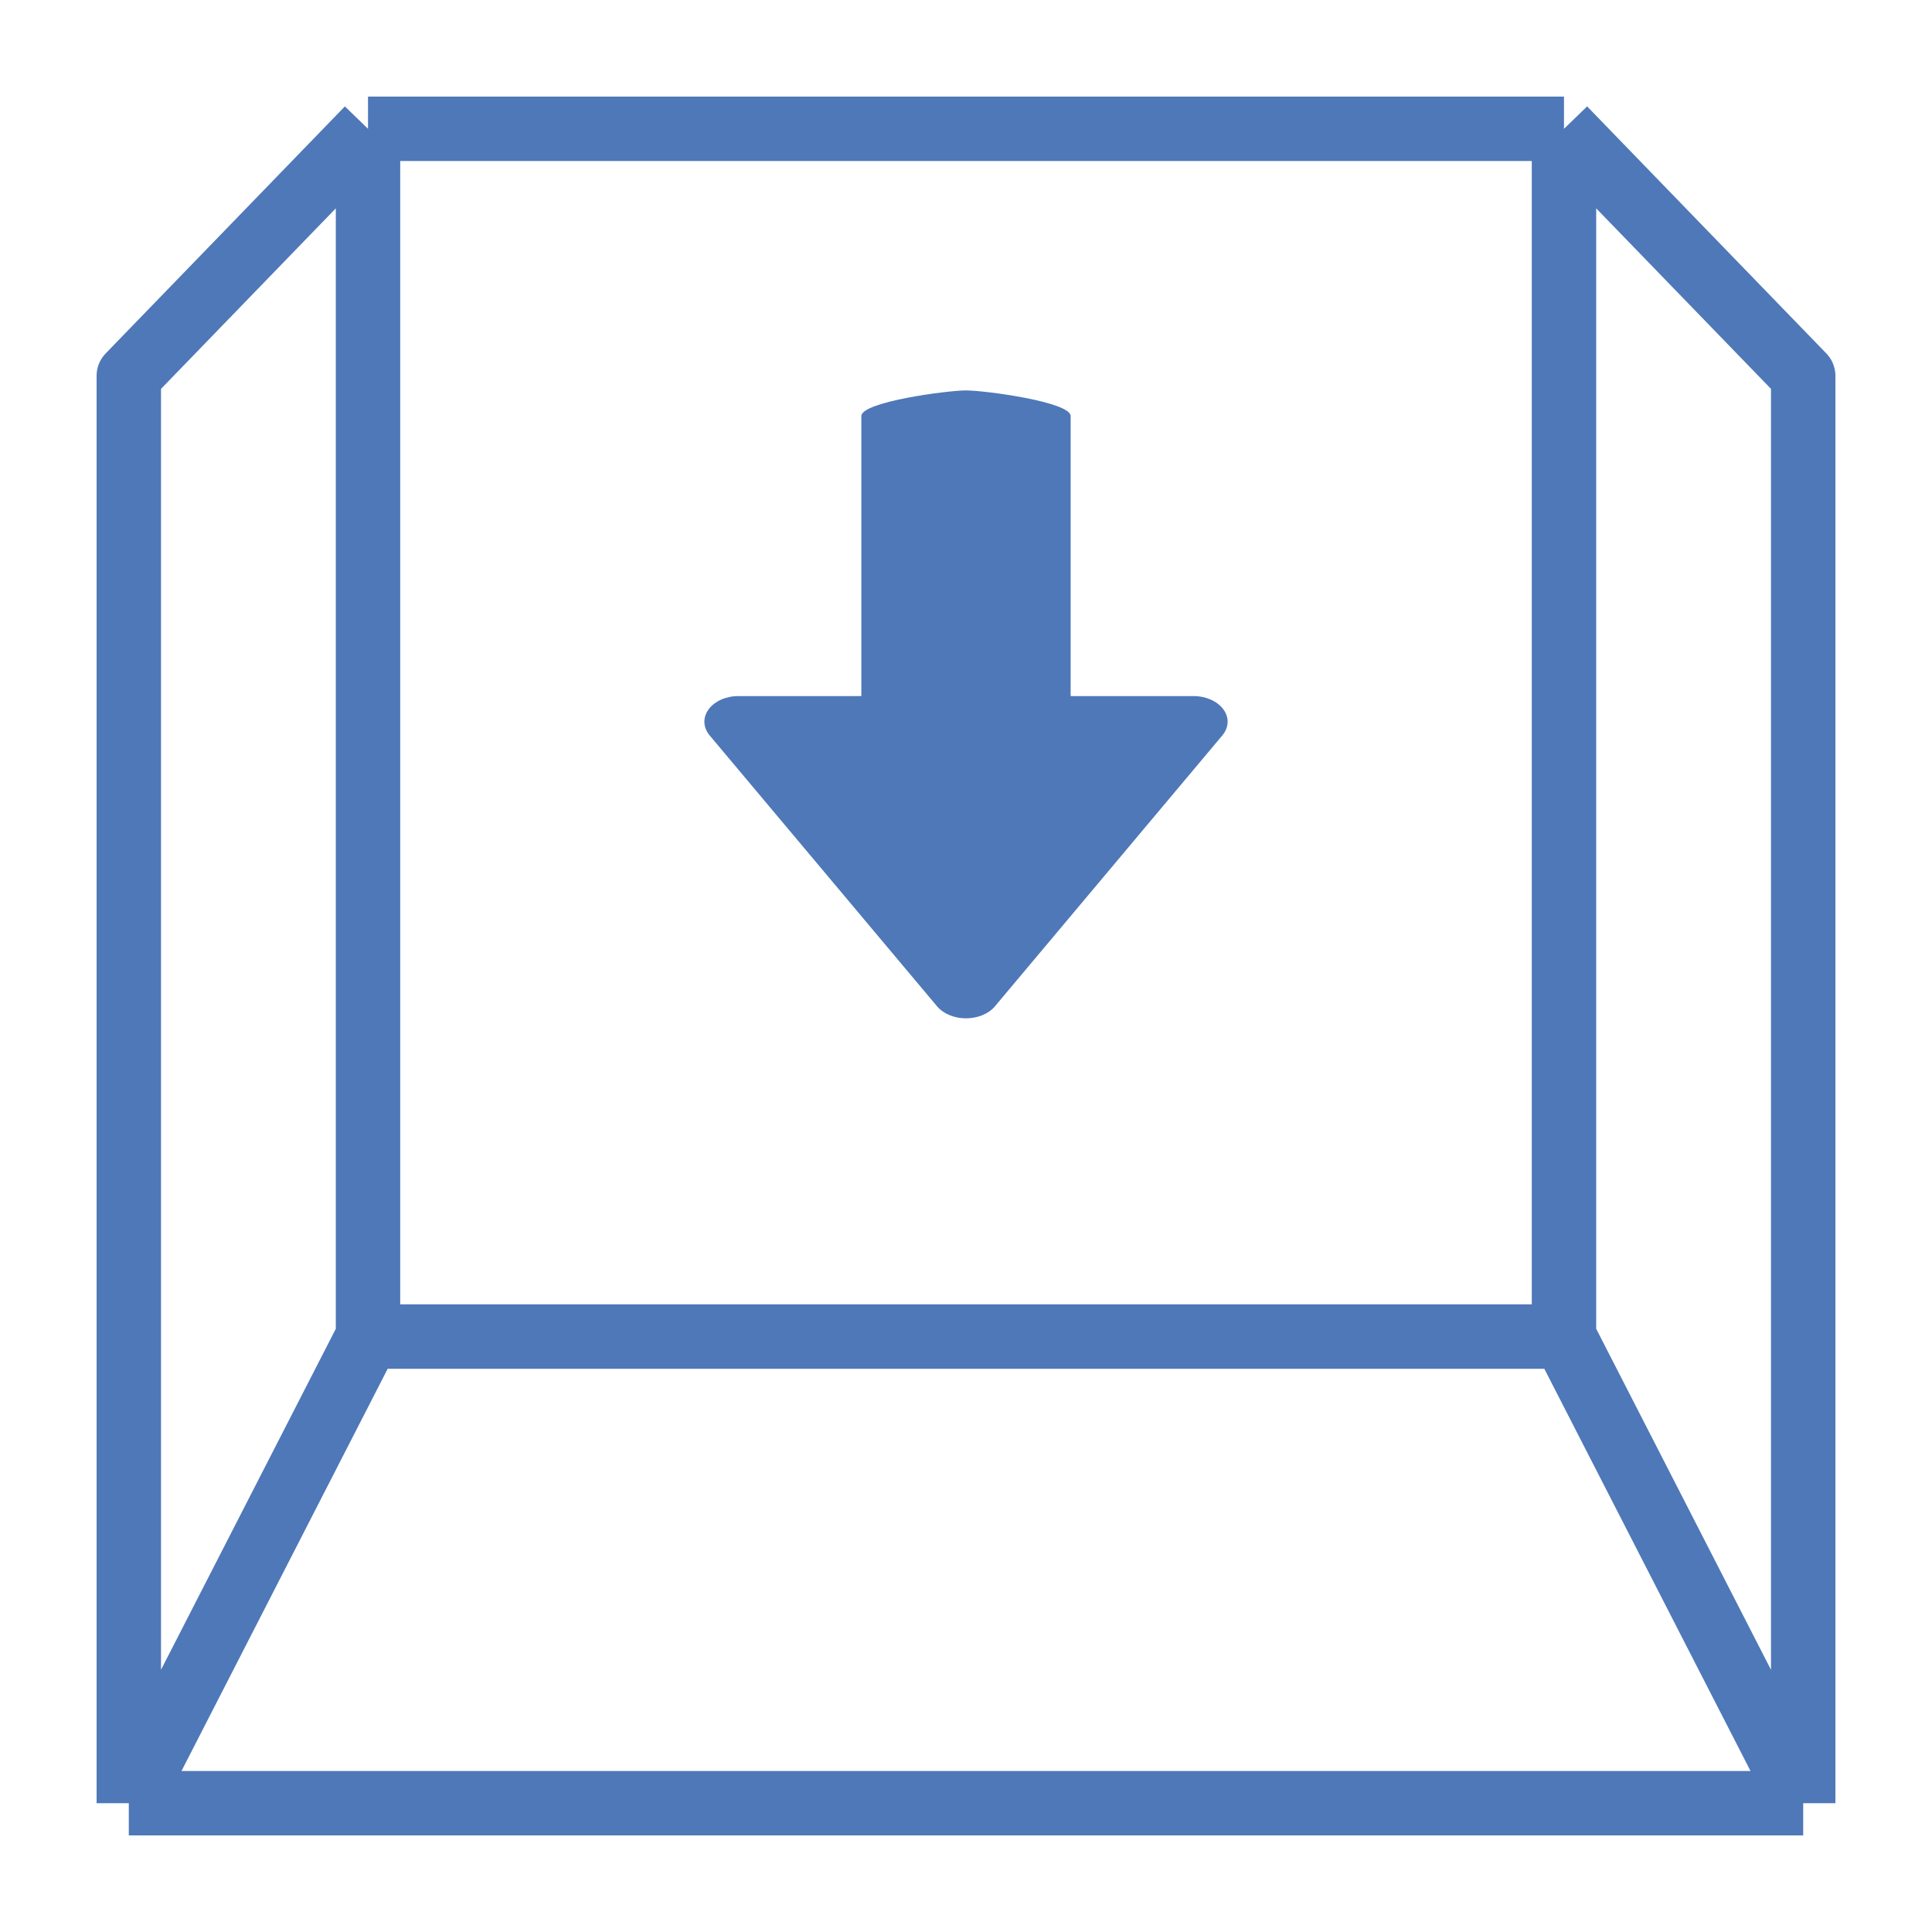
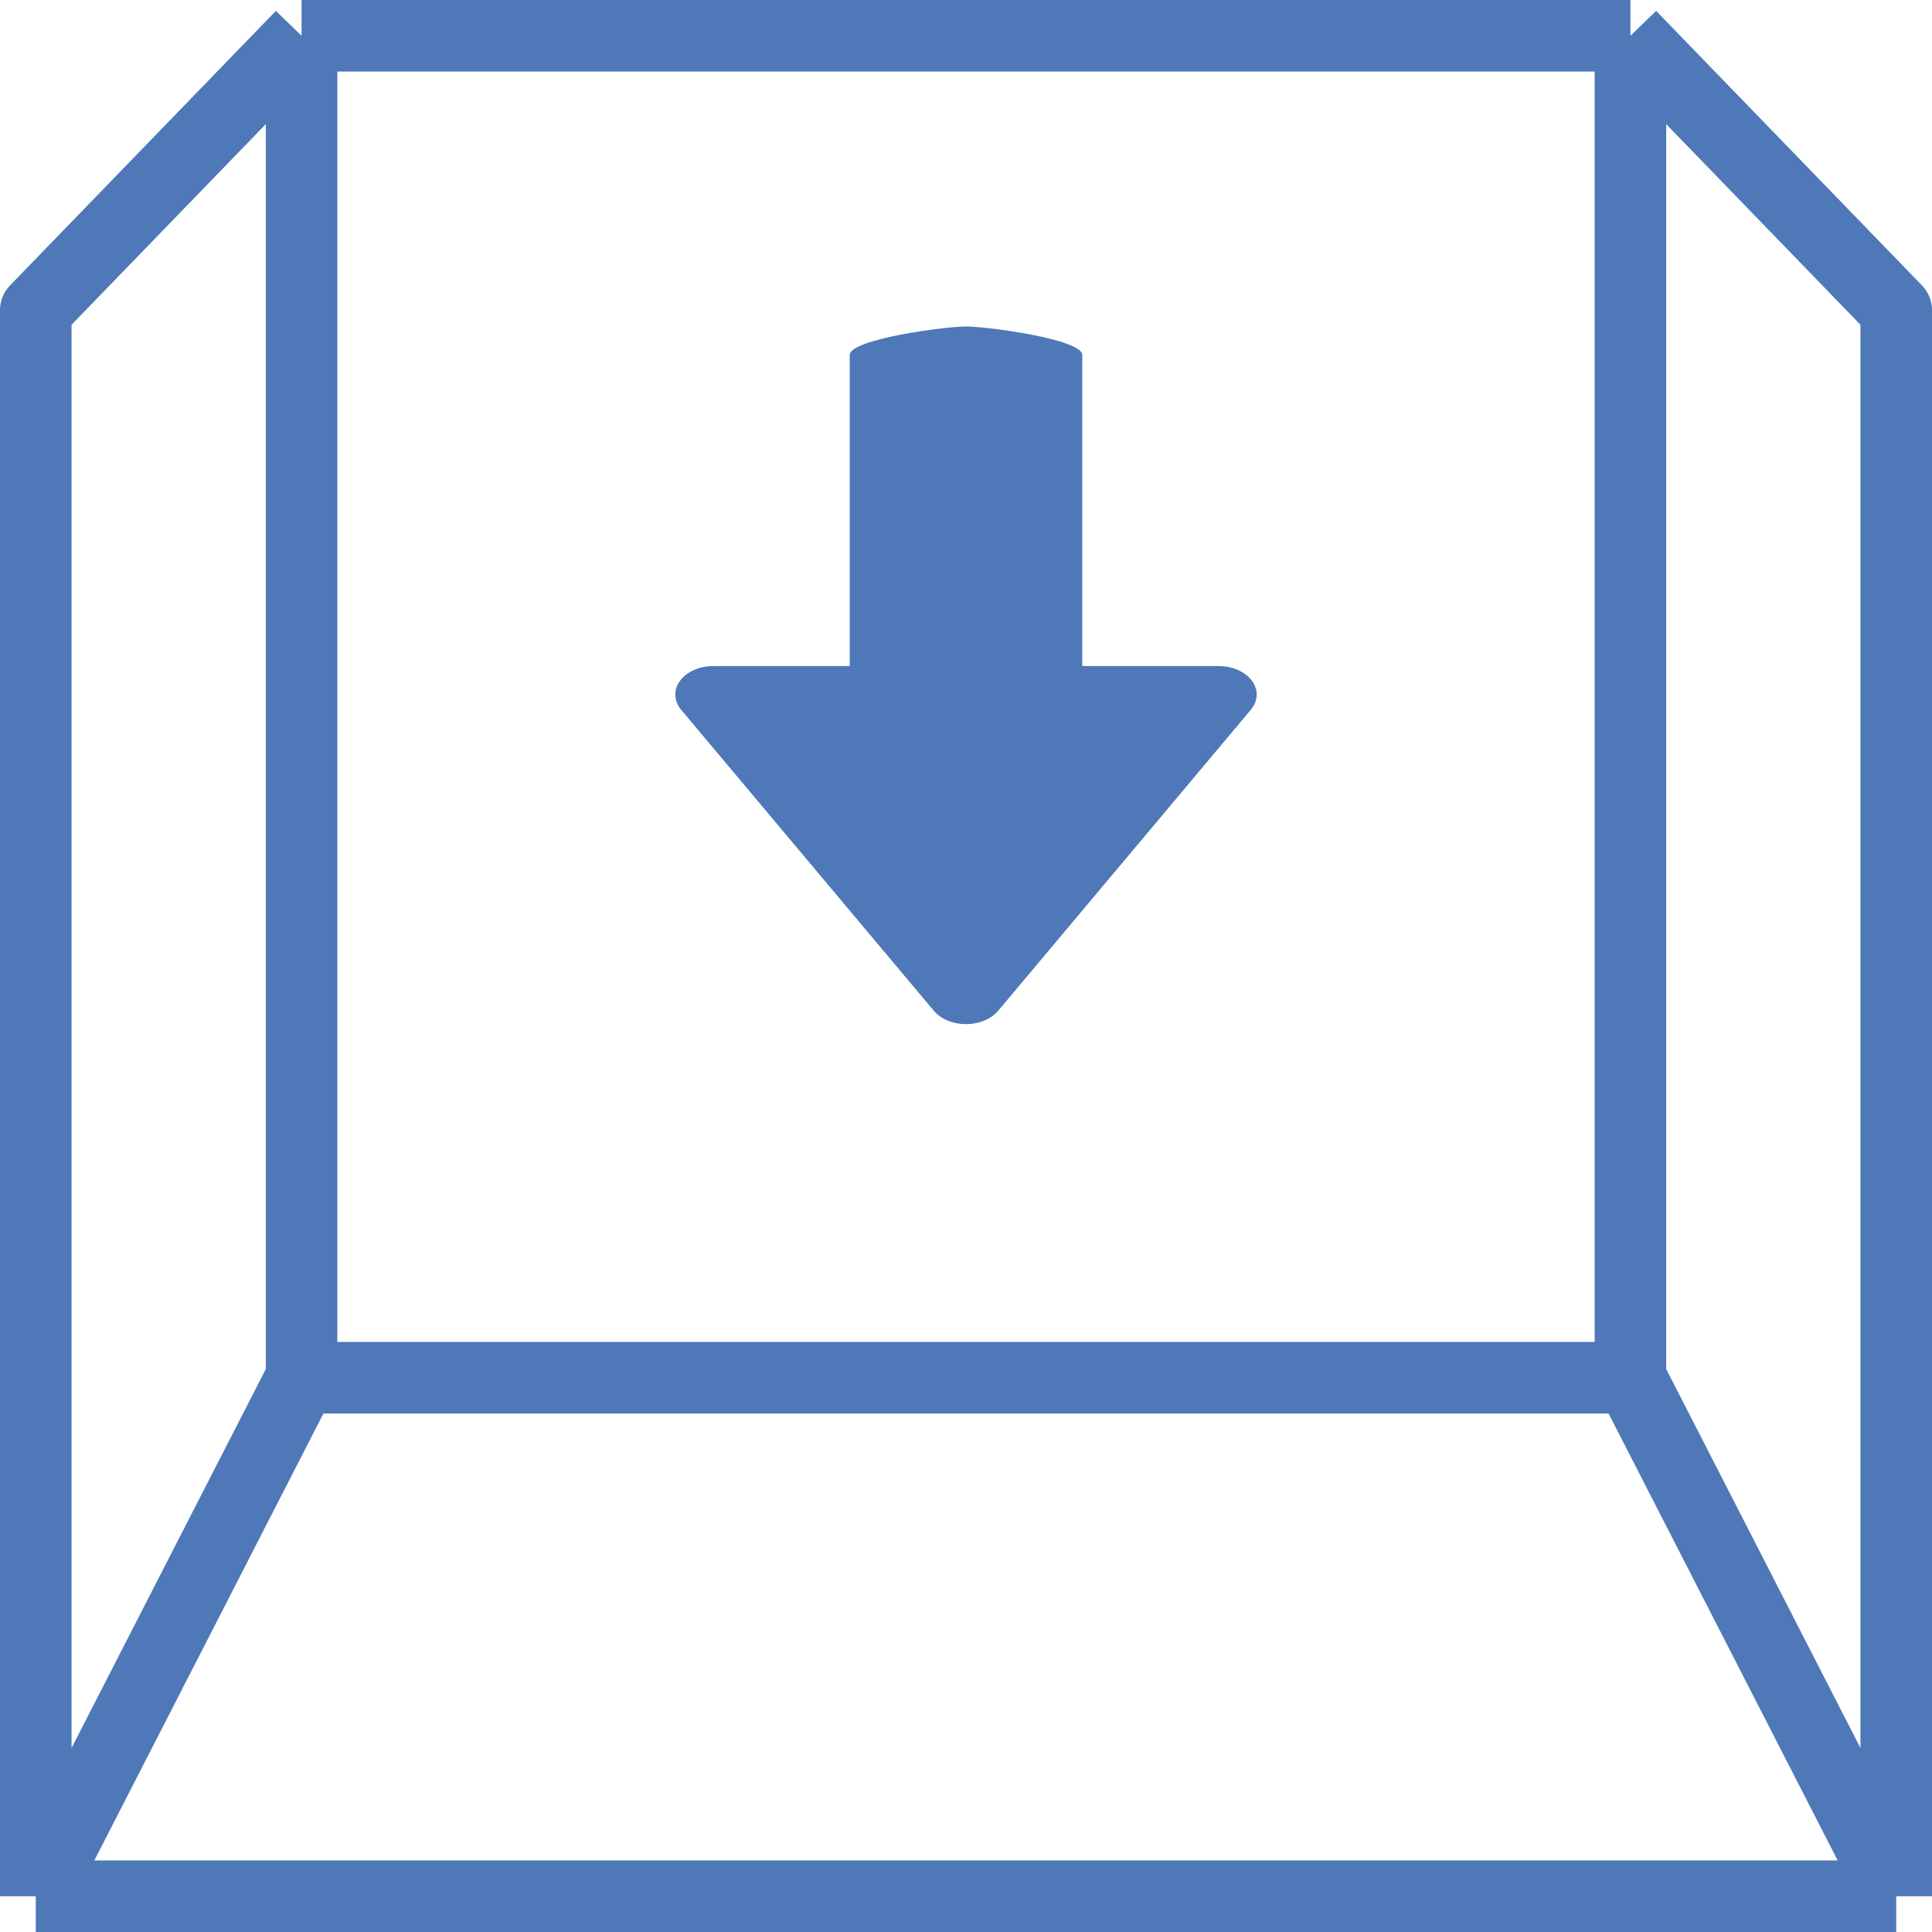
- <svg xmlns="http://www.w3.org/2000/svg" width="60" height="60" viewBox="0 0 60 60" fill="none">
-   <path d="M11.429 4L4 11.672V56M11.429 4H48.571M11.429 4V41.508M4 56H56M4 56L11.429 41.508M56 56V11.672L48.571 4M56 56L48.571 41.508M48.571 4V41.508M11.429 41.508H48.571" stroke="#4E78B8" stroke-width="2" stroke-linejoin="round" />
-   <path d="M37.992 22.028C37.806 21.775 37.451 21.617 37.065 21.617H33.25V12.921C33.25 12.481 30.585 12.125 30 12.125C29.415 12.125 26.75 12.481 26.75 12.921V21.617H22.934C22.547 21.617 22.193 21.775 22.008 22.028C21.82 22.282 21.833 22.591 22.037 22.837L29.103 31.254C29.298 31.485 29.635 31.625 30 31.625C30.364 31.625 30.702 31.485 30.897 31.254L37.962 22.837C38.07 22.707 38.125 22.56 38.125 22.412C38.125 22.281 38.08 22.148 37.992 22.028Z" fill="#4E78B8" />
+ <svg xmlns="http://www.w3.org/2000/svg" width="54" height="54" viewBox="0 0 54 54" fill="none">
+   <path d="M8.429 1L1 8.672V53M8.429 1H45.571M8.429 1V38.508M1 53H53M1 53L8.429 38.508M53 53V8.672L45.571 1M53 53L45.571 38.508M45.571 1V38.508M8.429 38.508H45.571" stroke="#4E78B8" stroke-width="2" stroke-linejoin="round" />
+   <path d="M34.992 19.028C34.806 18.775 34.451 18.617 34.065 18.617H30.25V9.921C30.25 9.481 27.585 9.125 27 9.125C26.415 9.125 23.75 9.481 23.75 9.921V18.617H19.934C19.547 18.617 19.193 18.775 19.008 19.028C18.82 19.282 18.833 19.591 19.037 19.837L26.103 28.254C26.298 28.485 26.635 28.625 27 28.625C27.364 28.625 27.702 28.485 27.897 28.254L34.962 19.837C35.07 19.707 35.125 19.56 35.125 19.412C35.125 19.281 35.08 19.148 34.992 19.028Z" fill="#4E78B8" />
</svg>
